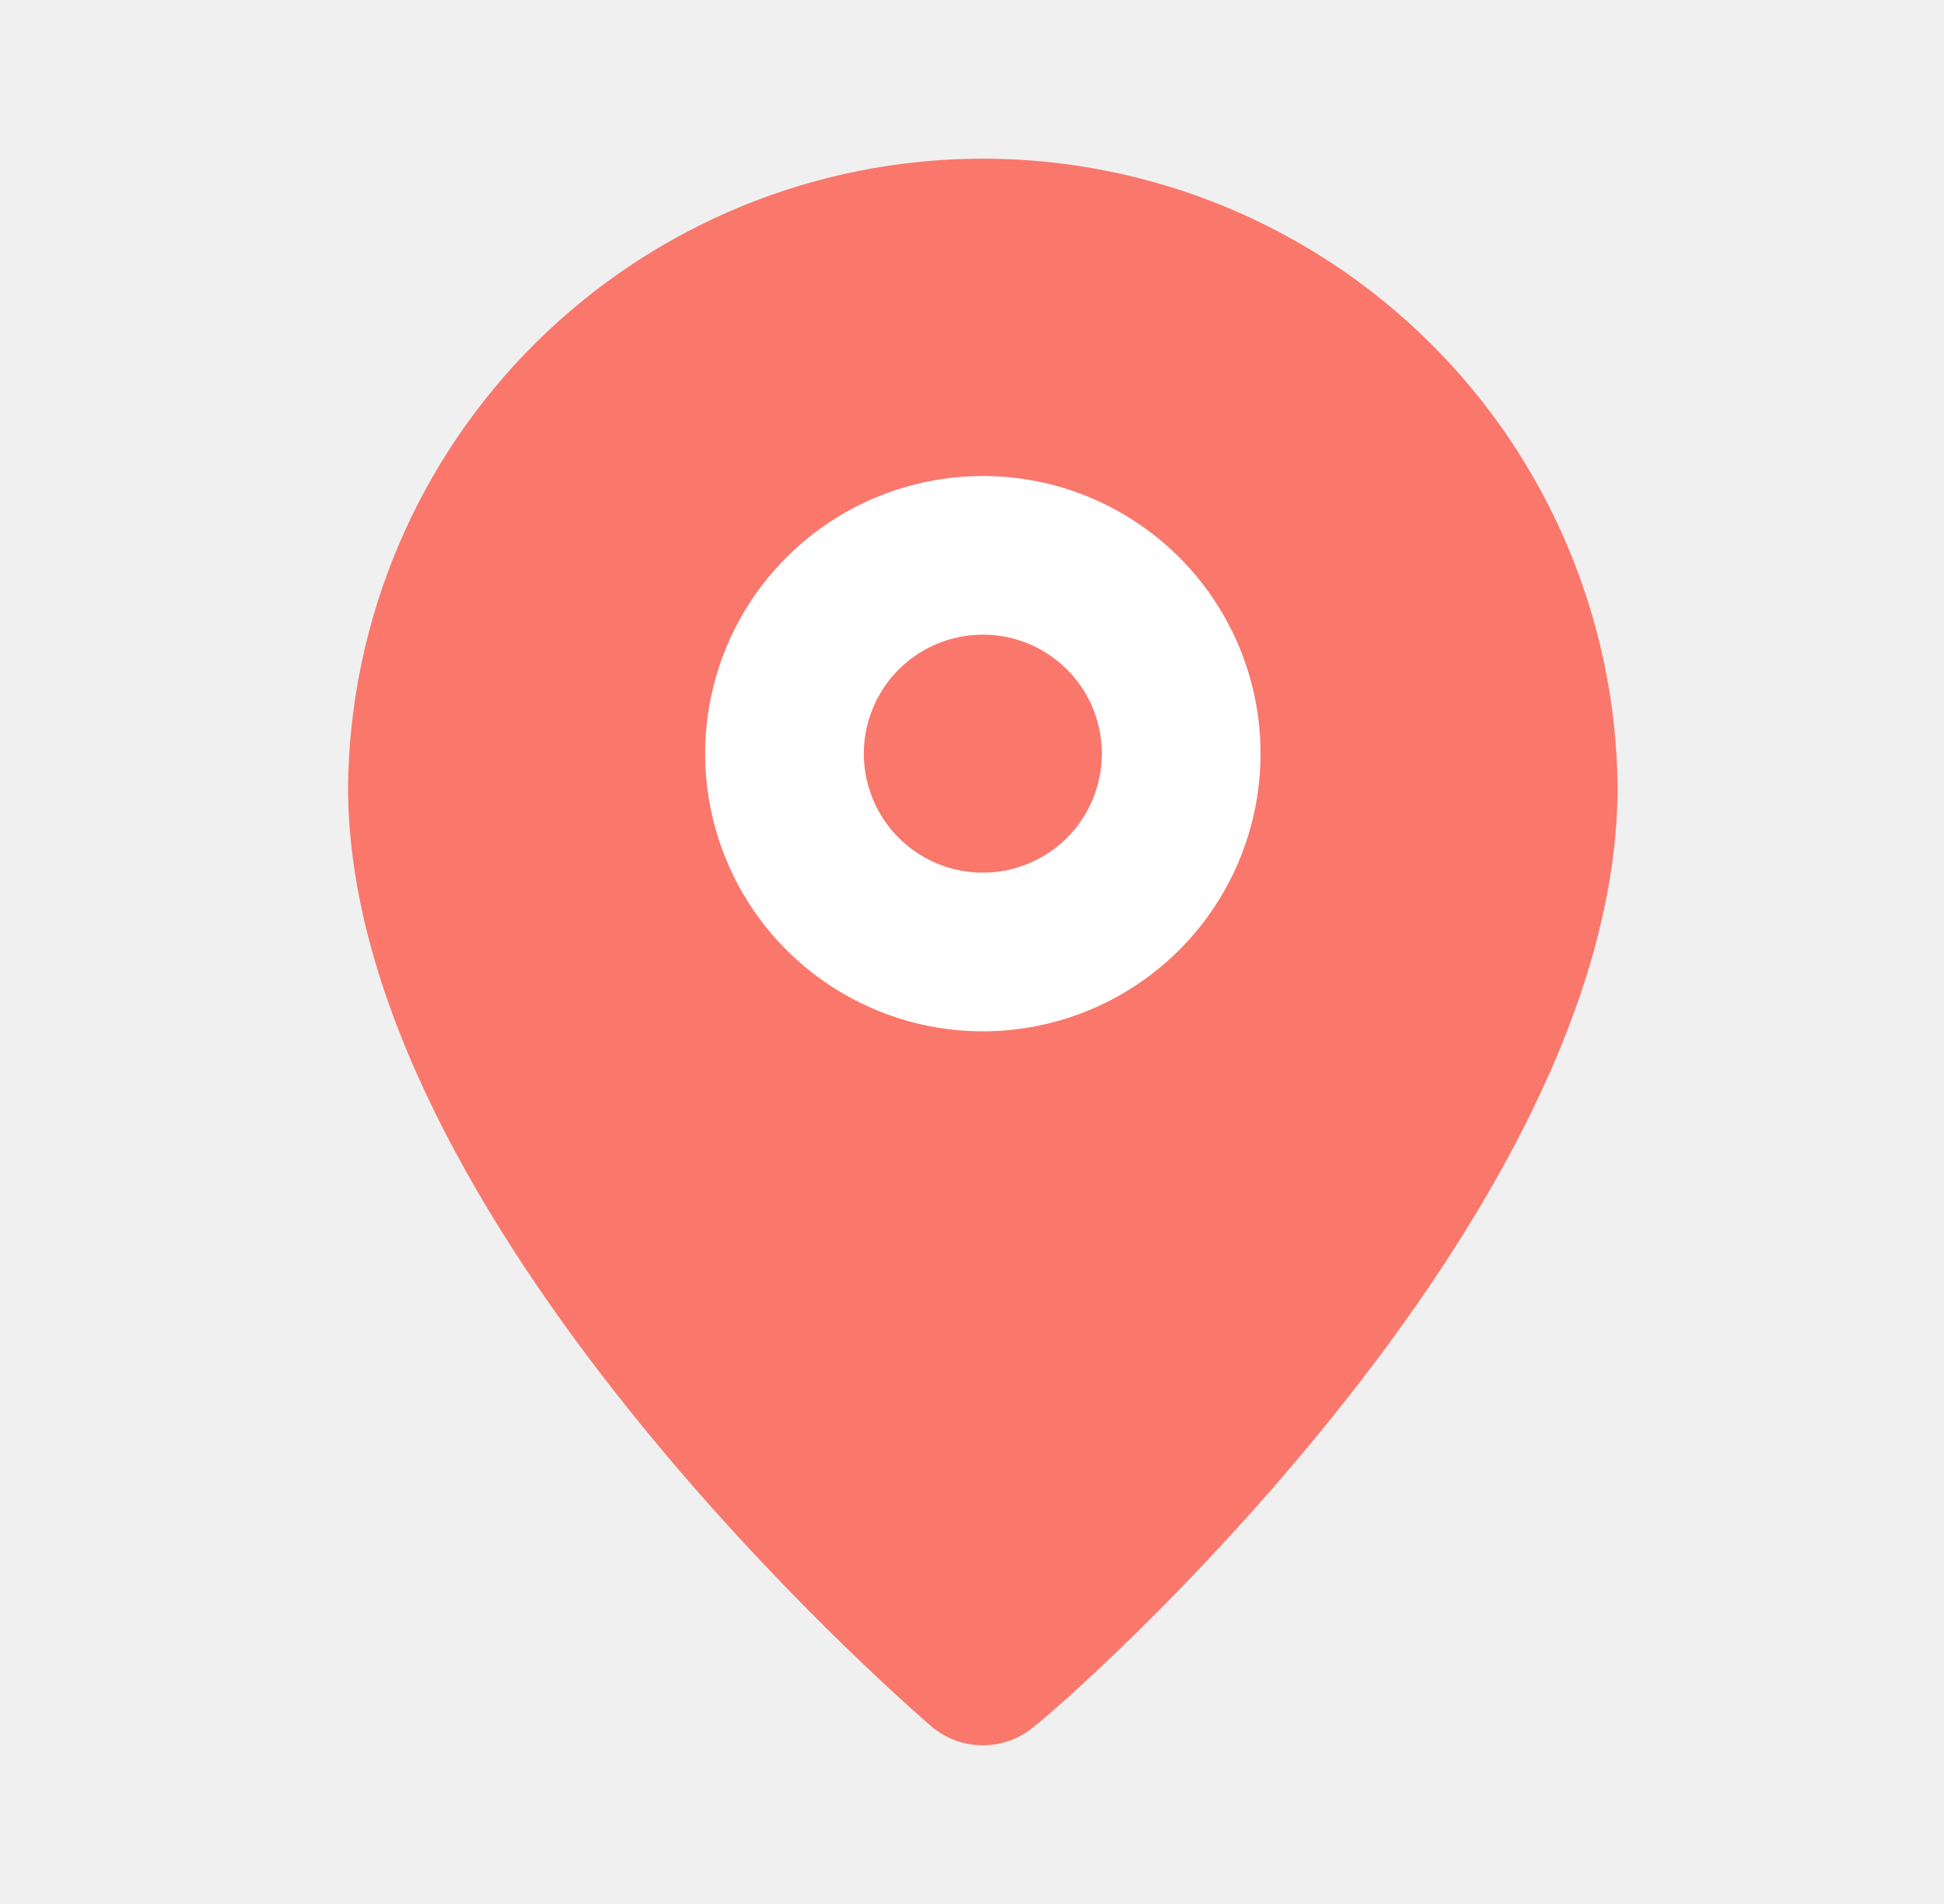
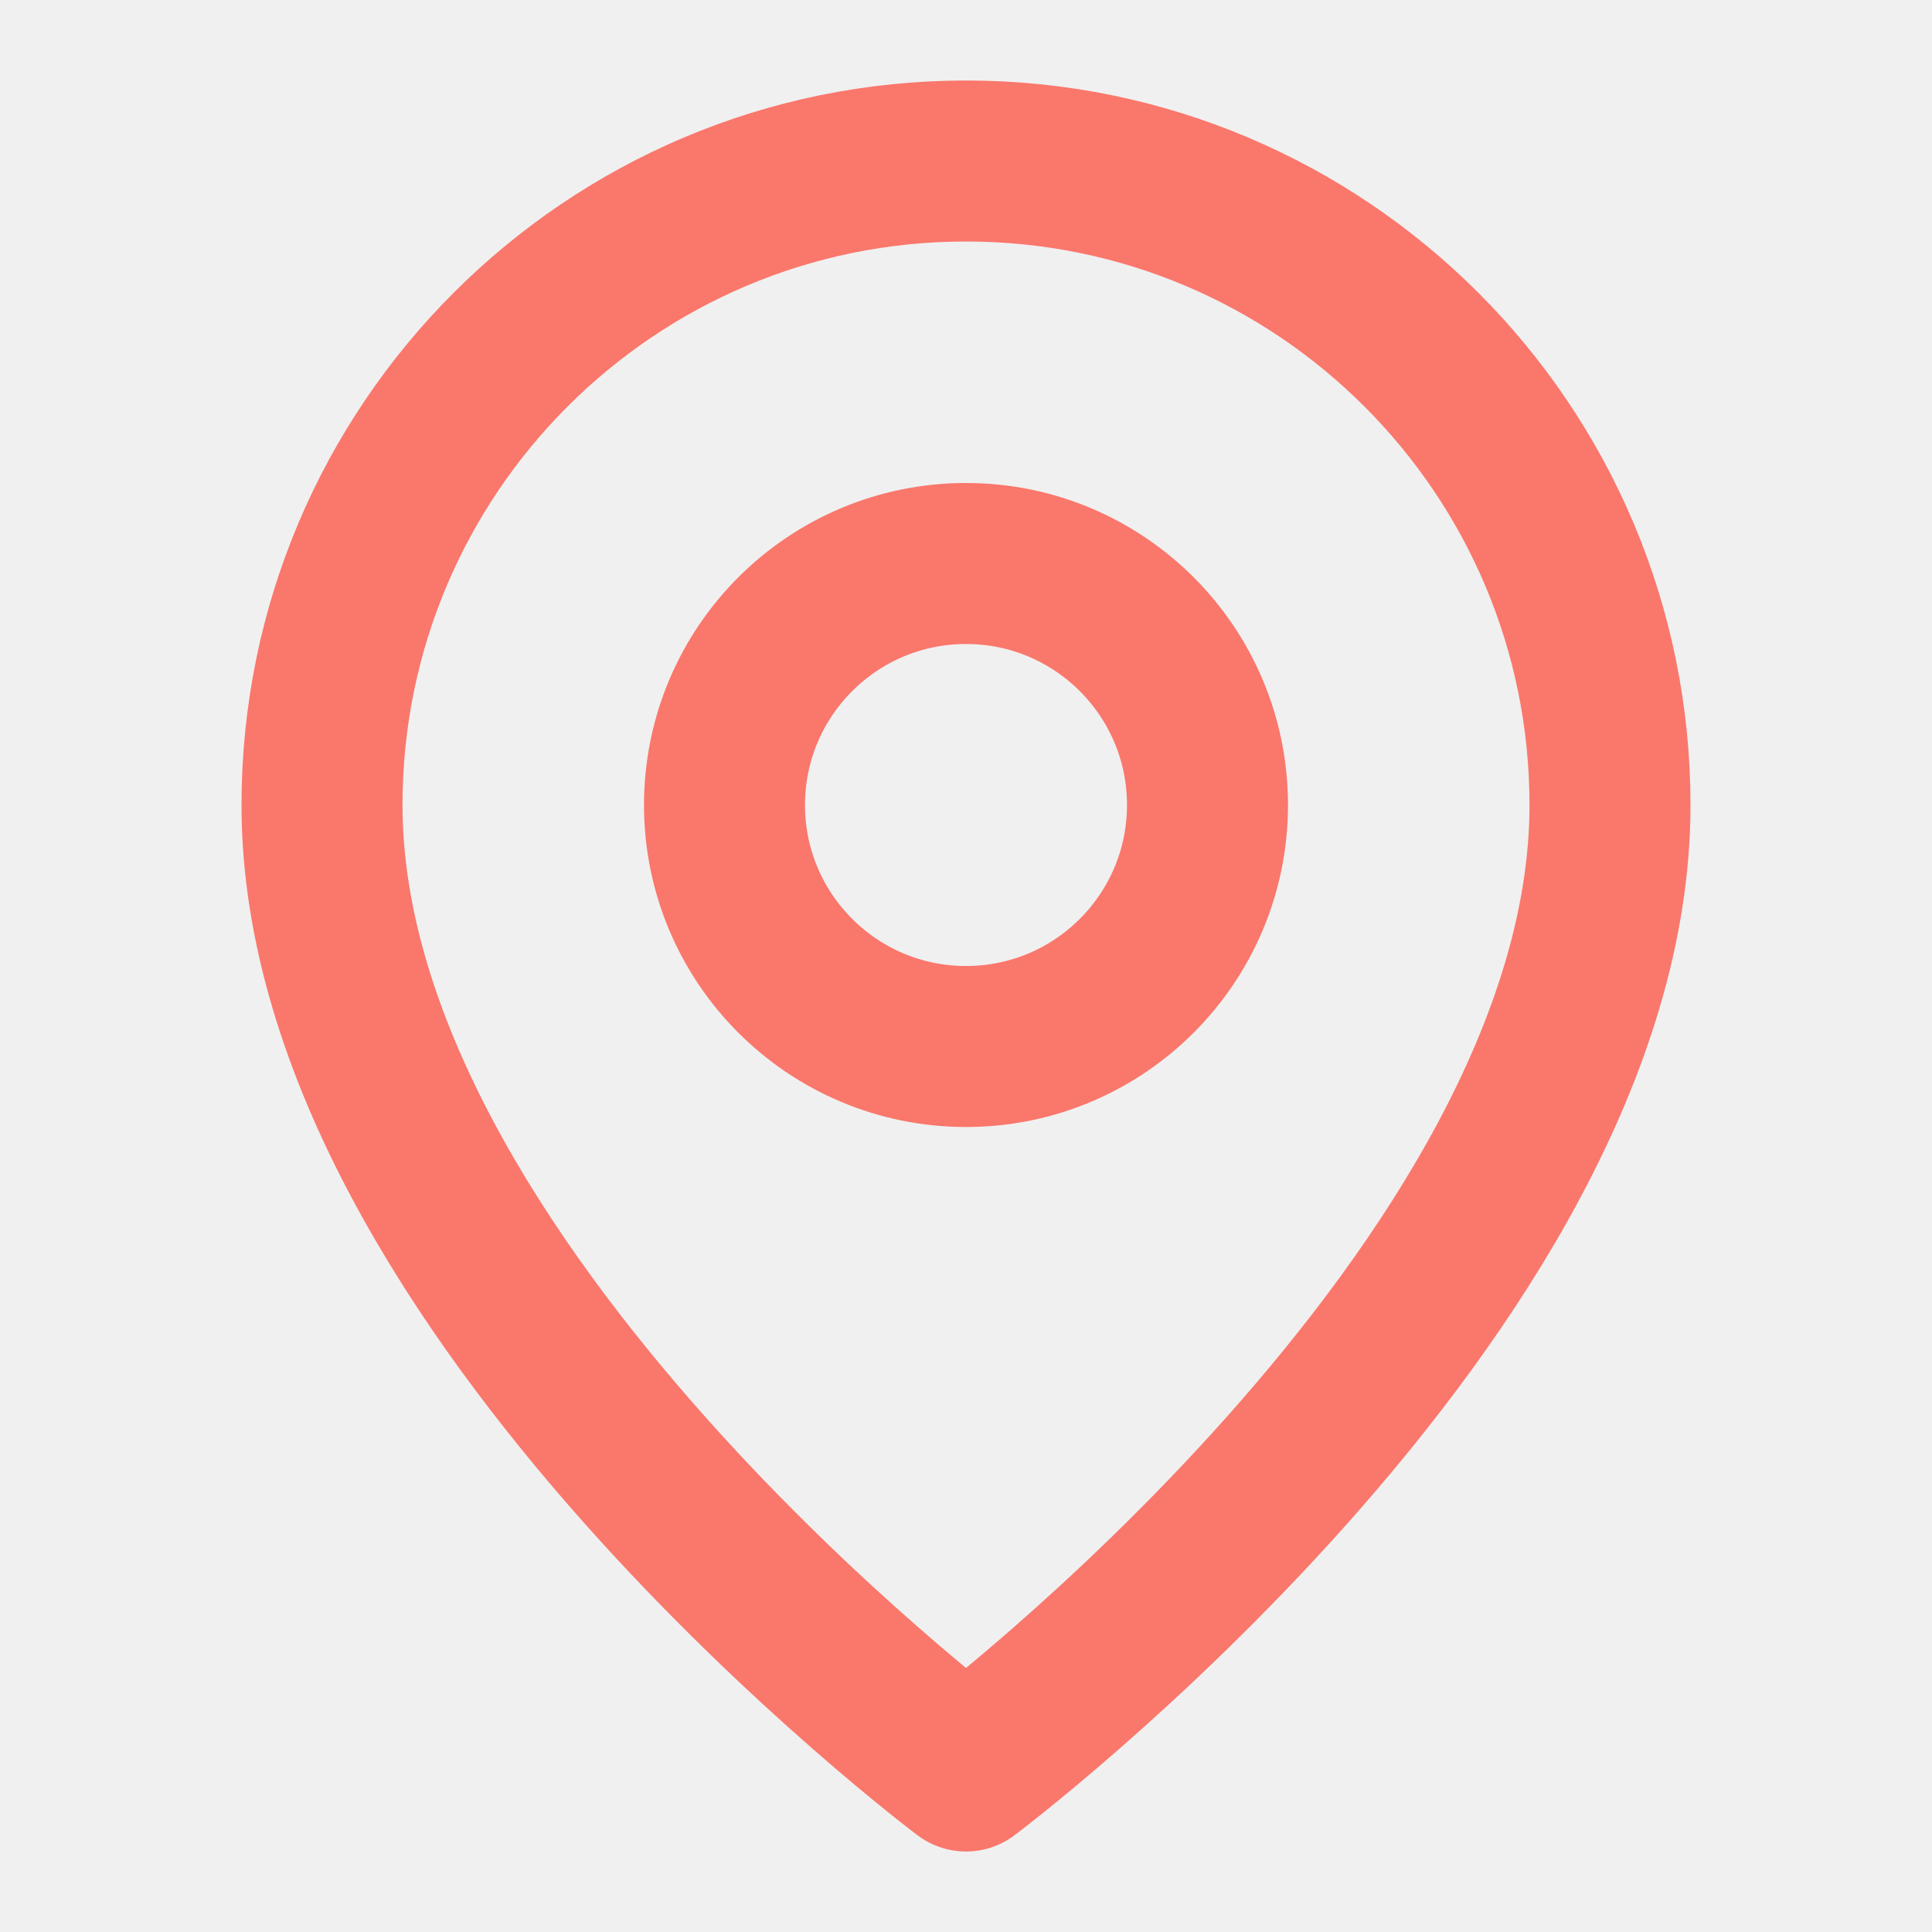
- <svg xmlns="http://www.w3.org/2000/svg" width="49" height="48" viewBox="0 0 49 48" fill="none">
-   <path d="M13.516 8.63C16.512 5.664 20.558 4 24.773 4C28.989 4 33.035 5.664 36.031 8.63C39.027 11.596 40.731 15.624 40.773 19.84C40.773 30.8 26.773 43 26.073 43.52C25.711 43.83 25.25 44 24.773 44C24.297 44 23.836 43.83 23.473 43.52L23.47 43.517C22.824 42.957 8.773 30.781 8.773 19.84C8.816 15.624 10.52 11.596 13.516 8.63Z" fill="#FA776C" />
-   <path d="M24.773 12C23.389 12 22.036 12.411 20.884 13.18C19.733 13.949 18.836 15.042 18.306 16.321C17.776 17.6 17.638 19.008 17.908 20.366C18.178 21.724 18.845 22.971 19.824 23.95C20.803 24.929 22.05 25.595 23.408 25.866C24.766 26.136 26.173 25.997 27.452 25.467C28.731 24.937 29.825 24.04 30.594 22.889C31.363 21.738 31.773 20.384 31.773 19C31.773 17.143 31.036 15.363 29.723 14.05C28.41 12.738 26.63 12 24.773 12ZM24.773 22C24.18 22 23.6 21.824 23.107 21.494C22.613 21.165 22.229 20.696 22.002 20.148C21.775 19.6 21.715 18.997 21.831 18.415C21.947 17.833 22.233 17.298 22.652 16.879C23.072 16.459 23.606 16.173 24.188 16.058C24.77 15.942 25.373 16.001 25.922 16.228C26.47 16.455 26.938 16.84 27.268 17.333C27.598 17.827 27.773 18.407 27.773 19C27.773 19.796 27.457 20.559 26.895 21.121C26.332 21.684 25.569 22 24.773 22Z" fill="white" />
+ <svg xmlns="http://www.w3.org/2000/svg" width="20" height="20" viewBox="0 0 24 24" fill="none" stroke="#FA776C" stroke-width="2" stroke-linecap="round" stroke-linejoin="round" class="lucide lucide-map-pin">
+   <path d="M20 10c0 6-8 12-8 12s-8-6-8-12a8 8 0 0 1 16 0Z" />
+   <circle cx="12" cy="10" r="3" />
</svg>
